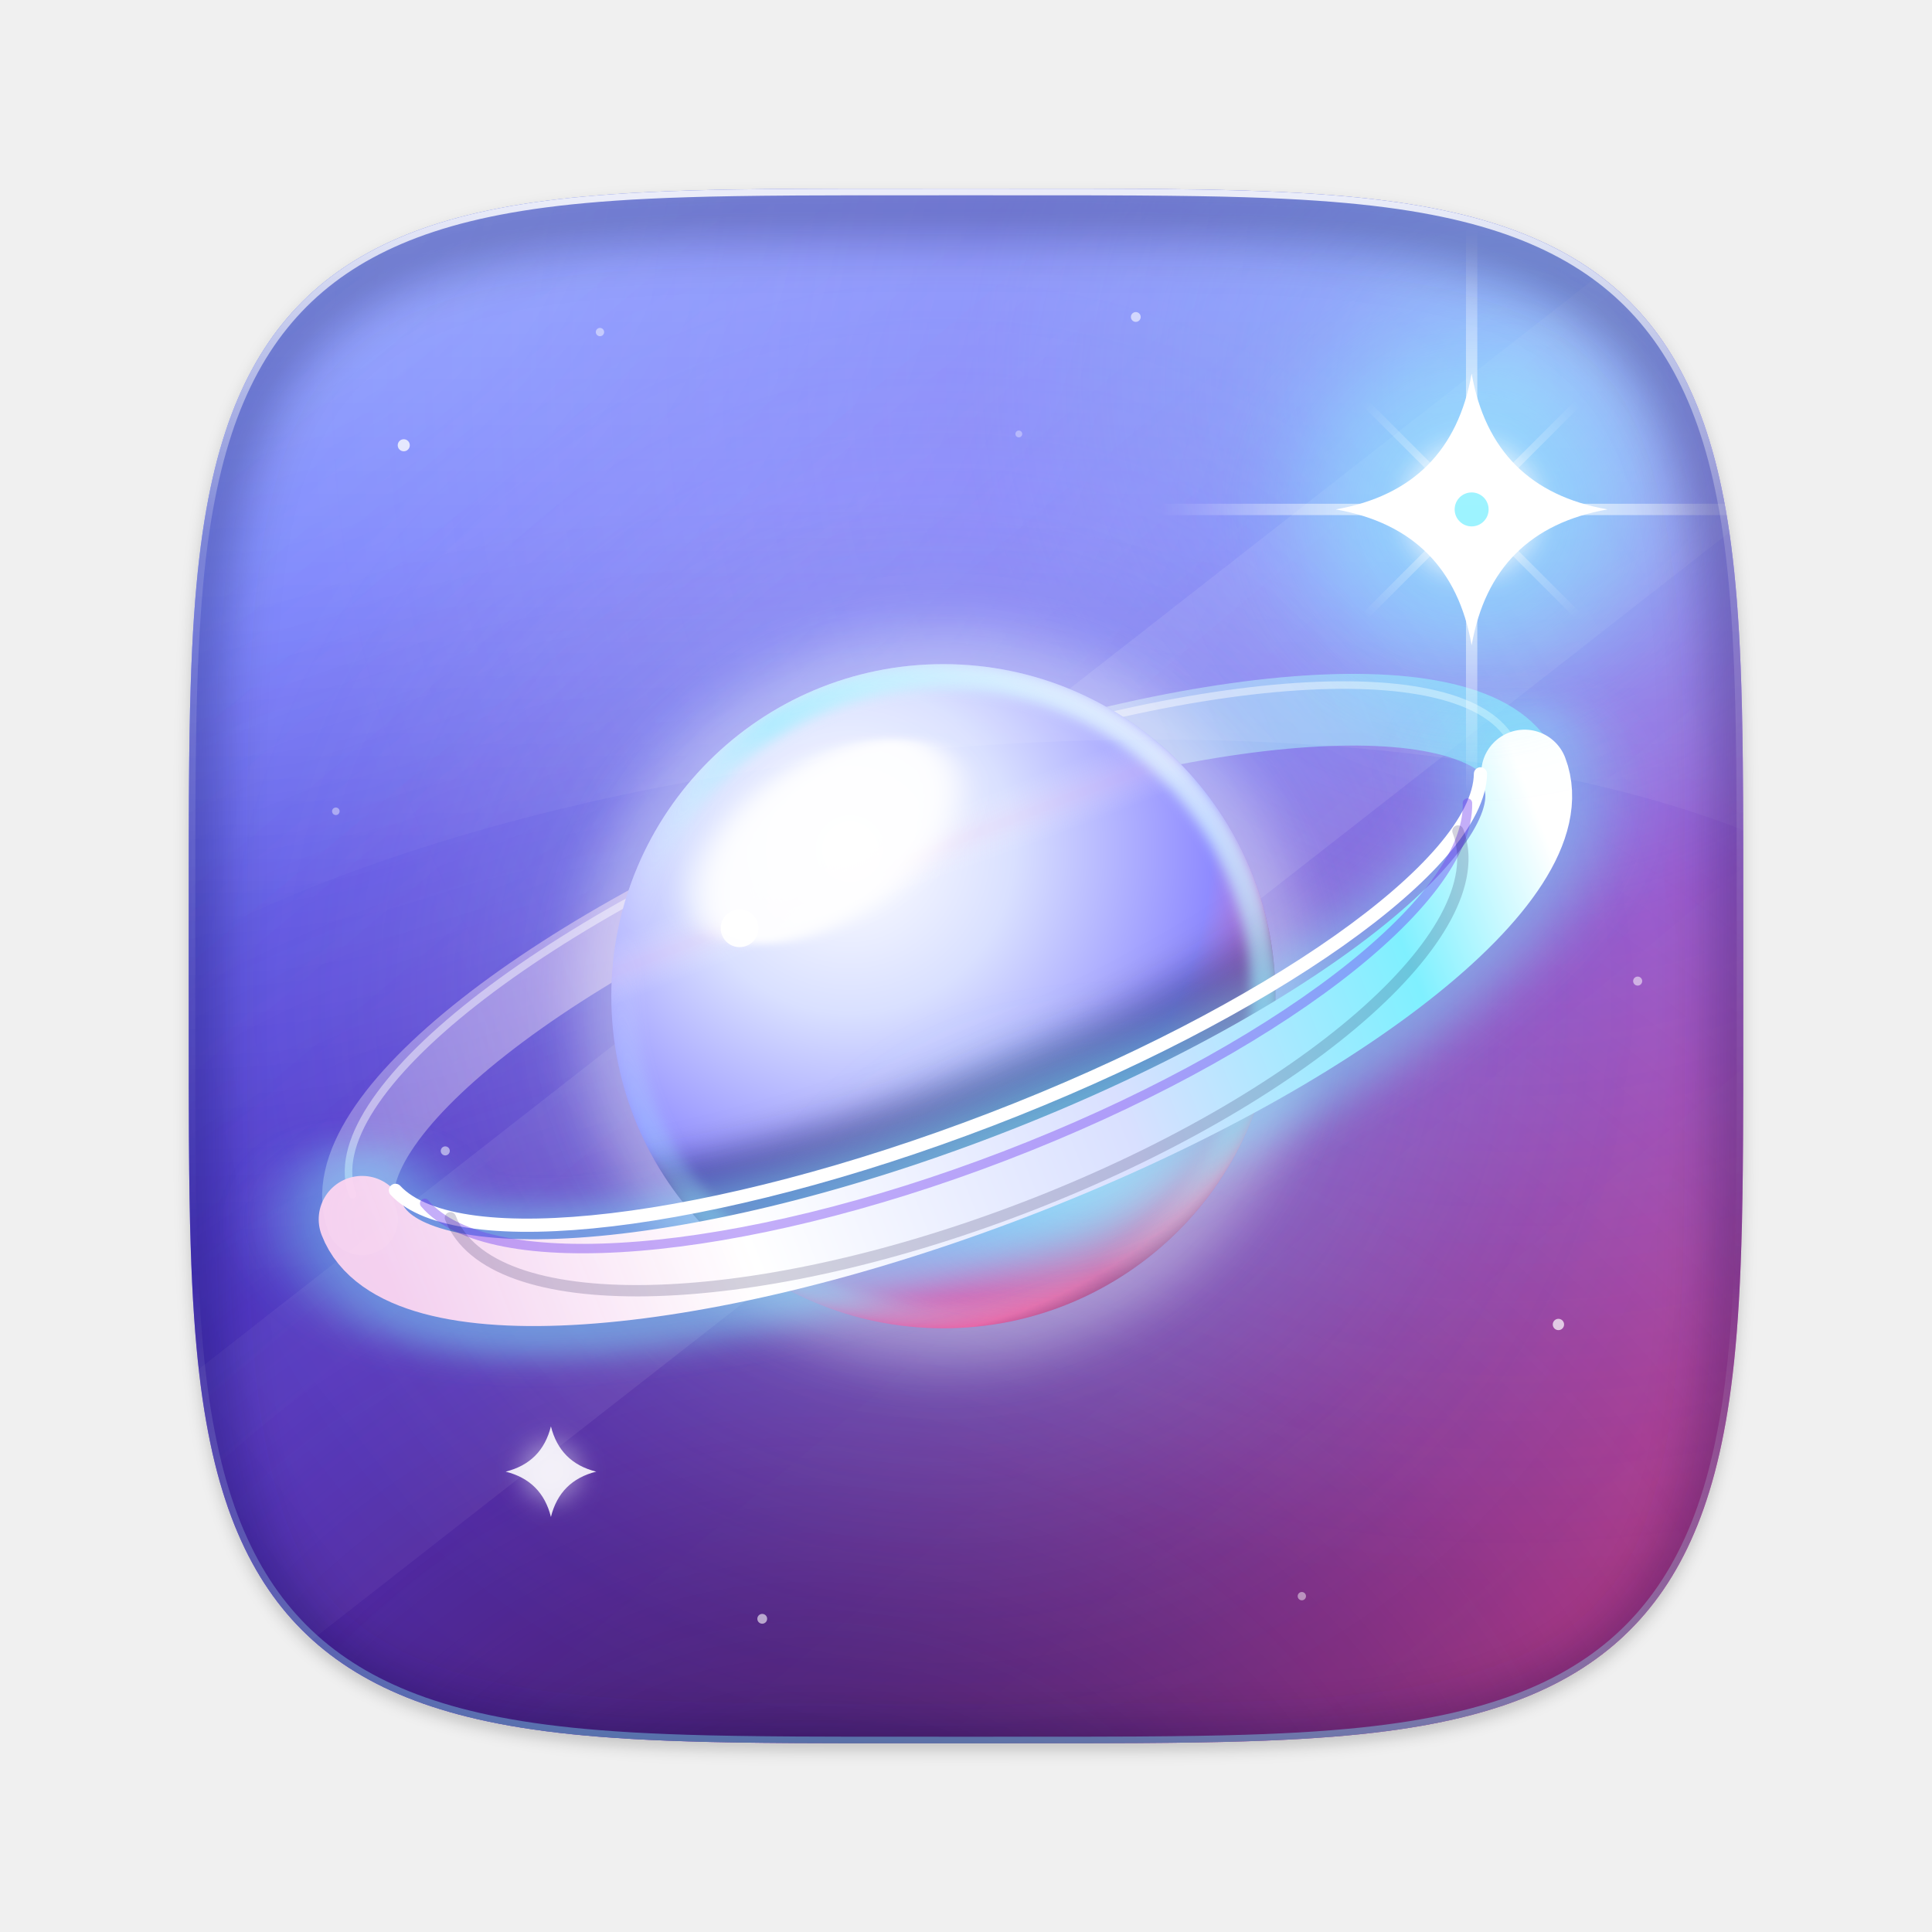
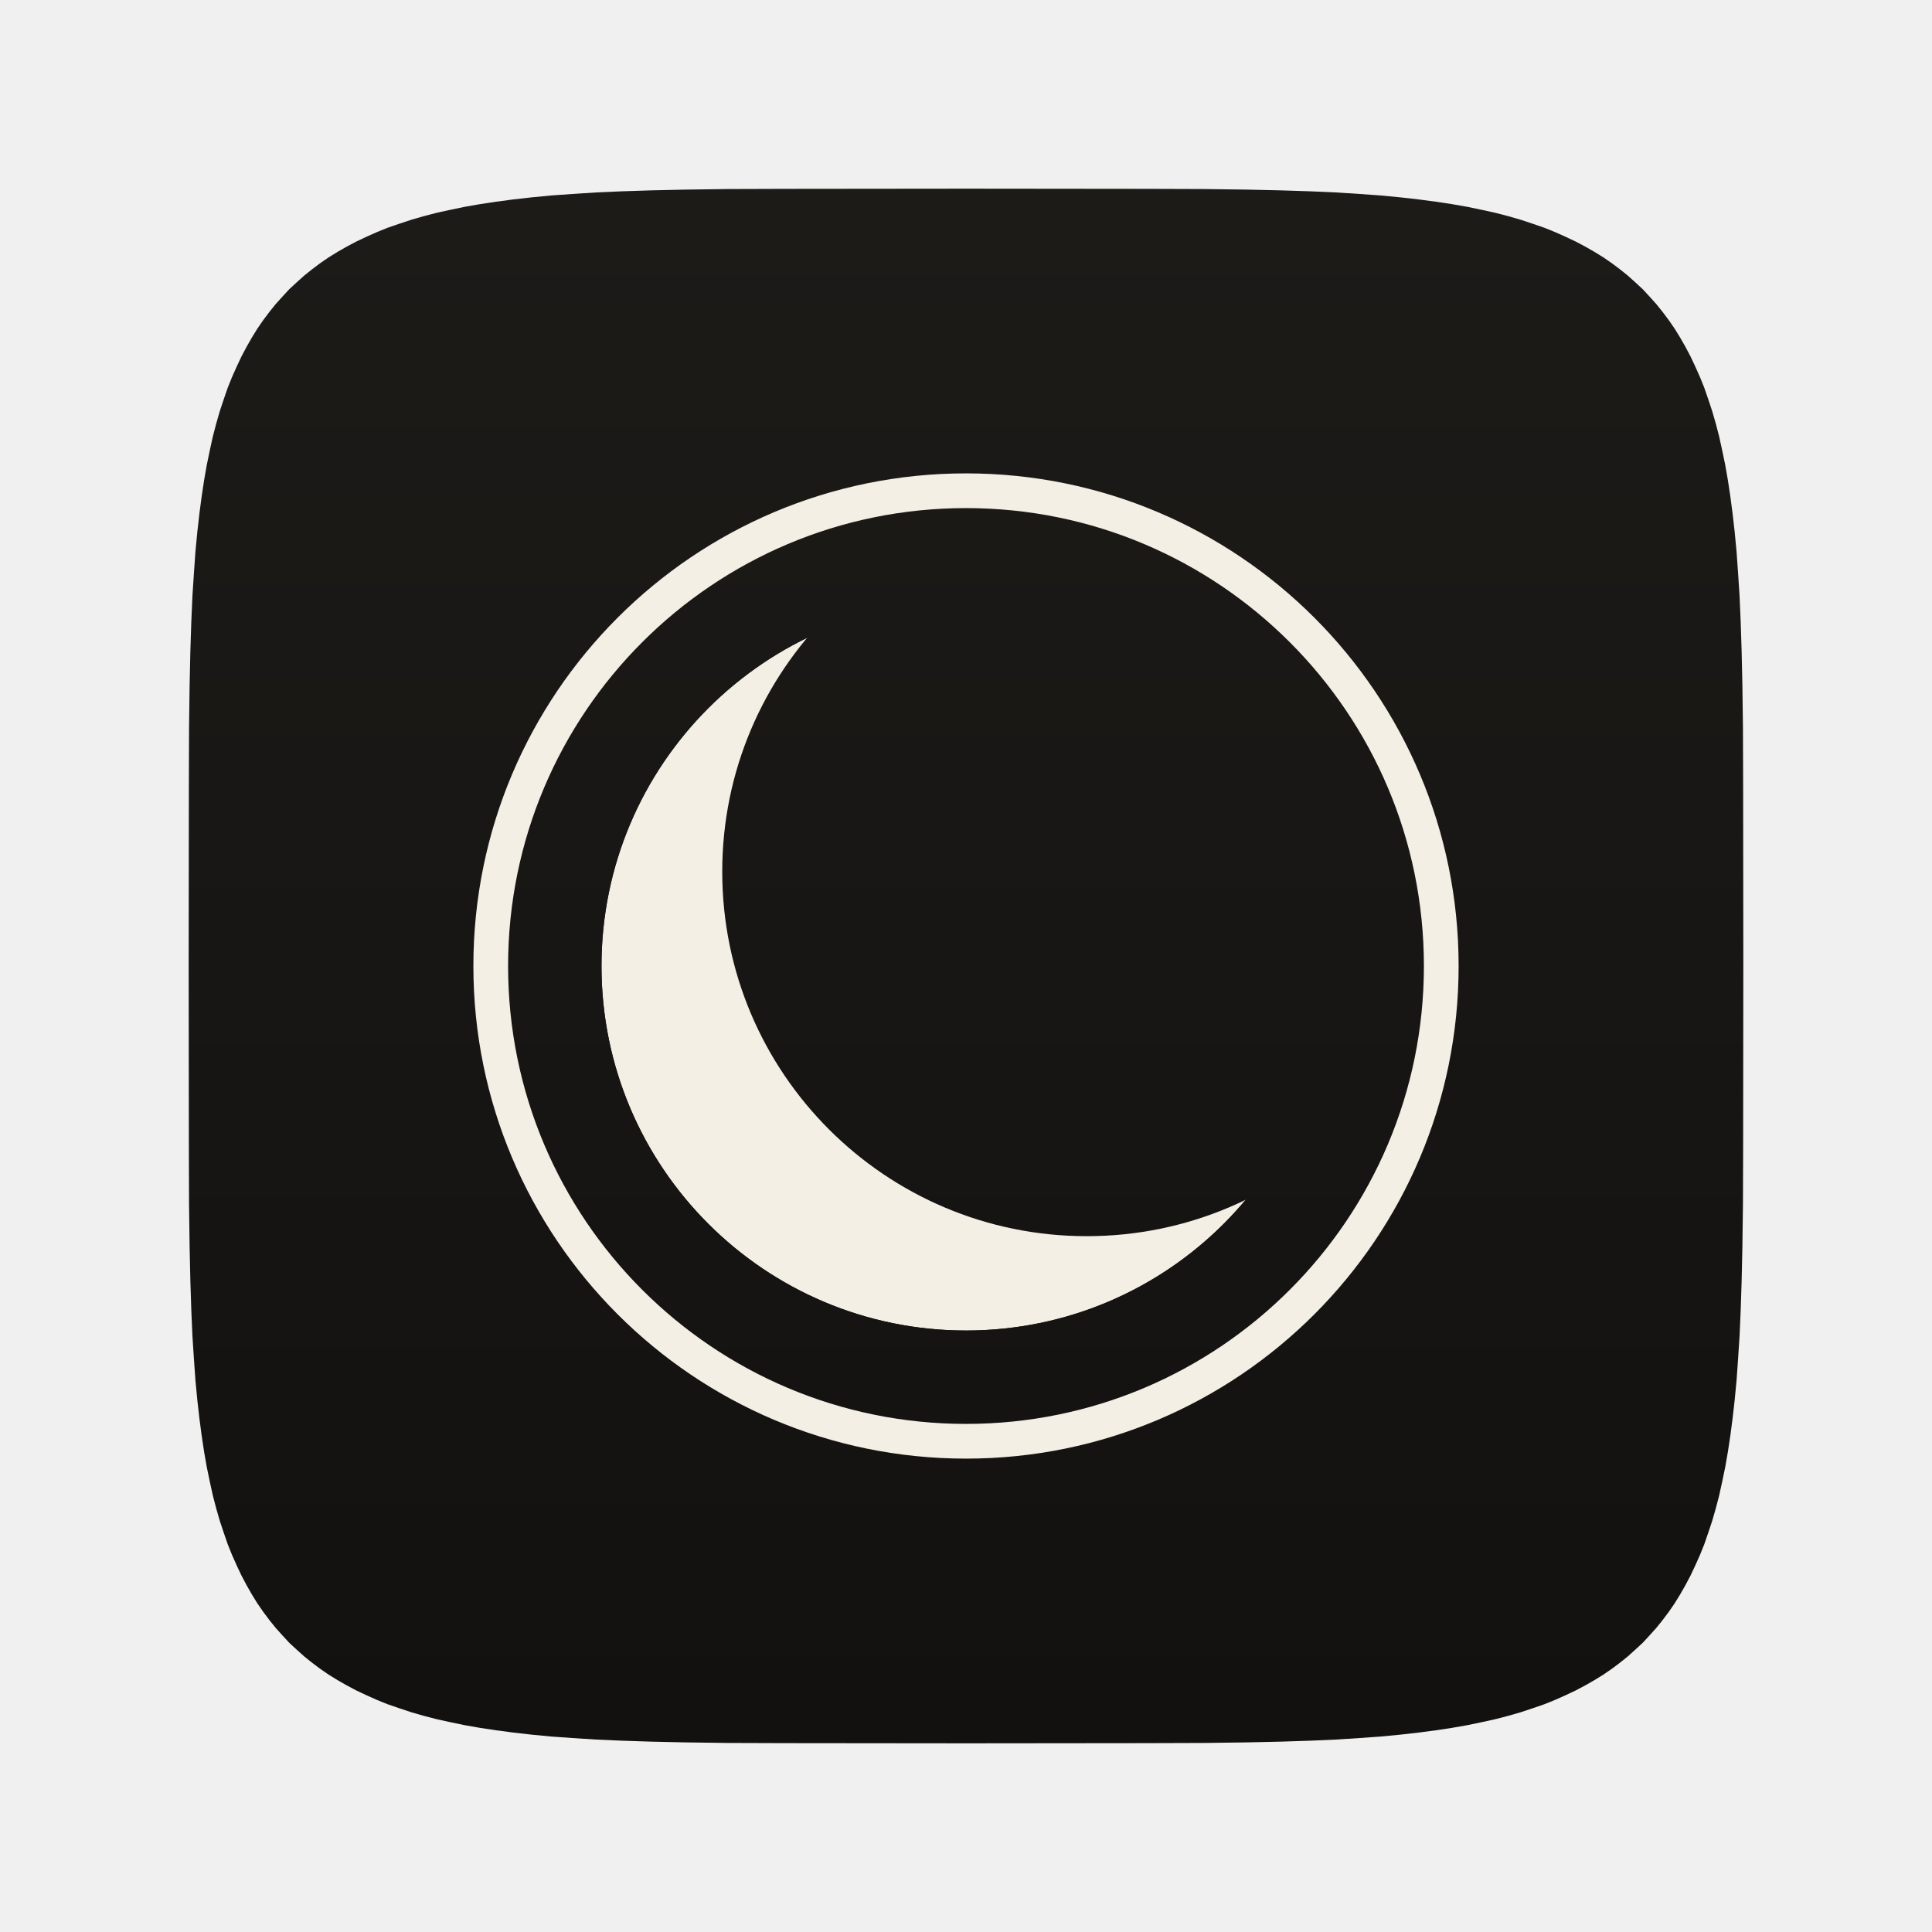
<svg xmlns="http://www.w3.org/2000/svg" width="1024" height="1024" viewBox="0 0 1024 1024">
  <defs>
-     <linearGradient id="bg" x1="0.08" y1="0" x2="0.92" y2="1">
-       <stop offset="0" stop-color="#3f63ff" />
-       <stop offset="0.5" stop-color="#7440f0" />
-       <stop offset="1" stop-color="#f04d98" />
+     <linearGradient id="bg" x1="0" y1="0" x2="0" y2="1">
+       <stop offset="0" stop-color="#1d1b18" />
+       <stop offset="1" stop-color="#121110" />
    </linearGradient>
-     <radialGradient id="nebula" cx="0.42" cy="1.08" r="0.82">
-       <stop offset="0" stop-color="#0f0a46" stop-opacity="0.82" />
-       <stop offset="0.55" stop-color="#0f0a46" stop-opacity="0.32" />
-       <stop offset="1" stop-color="#0f0a46" stop-opacity="0" />
-     </radialGradient>
-     <radialGradient id="sparkWash" cx="0.78" cy="0.2" r="0.62">
-       <stop offset="0" stop-color="#7ff0ff" stop-opacity="0.55" />
-       <stop offset="0.45" stop-color="#7ff0ff" stop-opacity="0.14" />
-       <stop offset="1" stop-color="#7ff0ff" stop-opacity="0" />
-     </radialGradient>
-     <radialGradient id="cornerBloom" cx="0.1" cy="0.06" r="0.6">
-       <stop offset="0" stop-color="#ffffff" stop-opacity="0.34" />
-       <stop offset="1" stop-color="#ffffff" stop-opacity="0" />
-     </radialGradient>
-     <radialGradient id="backlight" cx="0.5" cy="0.5" r="0.5">
-       <stop offset="0" stop-color="#ffffff" stop-opacity="0.95" />
-       <stop offset="0.28" stop-color="#7ff0ff" stop-opacity="0.6" />
-       <stop offset="0.62" stop-color="#d9e0ff" stop-opacity="0.22" />
-       <stop offset="1" stop-color="#d9e0ff" stop-opacity="0" />
-     </radialGradient>
-     <radialGradient id="body" cx="0.36" cy="0.28" r="0.82">
-       <stop offset="0" stop-color="#ffffff" />
-       <stop offset="0.3" stop-color="#d9e0ff" />
-       <stop offset="0.66" stop-color="#8f8bff" />
-       <stop offset="0.9" stop-color="#f04d98" />
-       <stop offset="1" stop-color="#0f0a46" />
-     </radialGradient>
-     <radialGradient id="caustic" cx="0.5" cy="0.5" r="0.5">
-       <stop offset="0" stop-color="#ffffff" stop-opacity="0.95" />
-       <stop offset="0.4" stop-color="#7ff0ff" stop-opacity="0.75" />
-       <stop offset="1" stop-color="#7ff0ff" stop-opacity="0" />
-     </radialGradient>
-     <linearGradient id="fresnel" x1="0.85" y1="0.05" x2="0.2" y2="0.95">
-       <stop offset="0" stop-color="#ffffff" stop-opacity="1" />
-       <stop offset="0.35" stop-color="#7ff0ff" stop-opacity="0.65" />
-       <stop offset="0.7" stop-color="#ffffff" stop-opacity="0" />
-       <stop offset="1" stop-color="#7ff0ff" stop-opacity="0.45" />
-     </linearGradient>
-     <linearGradient id="band" x1="0" y1="0" x2="0" y2="1">
-       <stop offset="0" stop-color="#ffffff" stop-opacity="0" />
-       <stop offset="0.45" stop-color="#ffd6f1" stop-opacity="0.32" />
-       <stop offset="0.58" stop-color="#ffd6f1" stop-opacity="0.32" />
-       <stop offset="1" stop-color="#ffffff" stop-opacity="0" />
-     </linearGradient>
-     <linearGradient id="ringBack" x1="0" y1="0" x2="1" y2="0">
-       <stop offset="0" stop-color="#ffffff" stop-opacity="0.3" />
-       <stop offset="0.5" stop-color="#ffd6f1" stop-opacity="0.55" />
-       <stop offset="1" stop-color="#7ff0ff" stop-opacity="0.6" />
-     </linearGradient>
-     <linearGradient id="ringFront" x1="0" y1="0" x2="1" y2="0">
-       <stop offset="0" stop-color="#ffd6f1" stop-opacity="0.92" />
-       <stop offset="0.28" stop-color="#ffffff" />
-       <stop offset="0.6" stop-color="#d9e0ff" />
-       <stop offset="0.86" stop-color="#7ff0ff" />
-       <stop offset="1" stop-color="#ffffff" />
-     </linearGradient>
-     <linearGradient id="bezel" x1="0" y1="0" x2="0" y2="1">
-       <stop offset="0" stop-color="#ffffff" stop-opacity="0.85" />
-       <stop offset="0.22" stop-color="#ffffff" stop-opacity="0.16" />
-       <stop offset="0.7" stop-color="#ffffff" stop-opacity="0" />
-       <stop offset="1" stop-color="#7ff0ff" stop-opacity="0.4" />
-     </linearGradient>
-     <linearGradient id="glassSheen" x1="0" y1="0" x2="0" y2="1">
-       <stop offset="0" stop-color="#ffffff" stop-opacity="0.26" />
-       <stop offset="1" stop-color="#ffffff" stop-opacity="0" />
-     </linearGradient>
-     <linearGradient id="ray" x1="0" y1="0" x2="1" y2="0">
-       <stop offset="0" stop-color="#ffffff" stop-opacity="0" />
-       <stop offset="0.5" stop-color="#ffffff" stop-opacity="0.95" />
-       <stop offset="1" stop-color="#ffffff" stop-opacity="0" />
-     </linearGradient>
-     <linearGradient id="sweep" x1="0" y1="0" x2="1" y2="0">
-       <stop offset="0" stop-color="#ffffff" stop-opacity="0" />
-       <stop offset="0.5" stop-color="#ffffff" stop-opacity="0.12" />
-       <stop offset="1" stop-color="#ffffff" stop-opacity="0" />
-     </linearGradient>
-     <clipPath id="planet">
-       <circle cx="500" cy="528" r="176" />
-     </clipPath>
-     <clipPath id="tile">
-       <path d="M 924.00 512.00 L 923.97 577.42 L 923.89 601.65 L 923.74 619.78 L 923.54 634.82 L 923.29 647.90 L 922.97 659.60 L 922.60 670.27 L 922.17 680.11 L 921.69 689.29 L 921.14 697.91 L 920.54 706.04 L 919.88 713.76 L 919.17 721.12 L 918.39 728.15 L 917.56 734.88 L 916.67 741.35 L 915.72 747.58 L 914.71 753.59 L 913.64 759.38 L 912.51 764.99 L 911.33 770.42 L 910.08 775.67 L 908.78 780.77 L 907.41 785.72 L 905.98 790.53 L 904.49 795.20 L 902.95 799.75 L 901.33 804.17 L 899.66 808.47 L 897.92 812.65 L 896.12 816.73 L 894.26 820.70 L 892.33 824.57 L 890.34 828.34 L 888.29 832.01 L 886.16 835.59 L 883.97 839.08 L 881.71 842.48 L 879.39 845.79 L 876.99 849.02 L 874.53 852.16 L 871.99 855.23 L 869.39 858.21 L 866.70 861.12 L 863.95 863.95 L 861.12 866.70 L 858.21 869.39 L 855.23 871.99 L 852.16 874.53 L 849.02 876.99 L 845.79 879.39 L 842.48 881.71 L 839.08 883.97 L 835.59 886.16 L 832.01 888.29 L 828.34 890.34 L 824.57 892.33 L 820.70 894.26 L 816.73 896.12 L 812.65 897.92 L 808.47 899.66 L 804.17 901.33 L 799.75 902.95 L 795.20 904.49 L 790.53 905.98 L 785.72 907.41 L 780.77 908.78 L 775.67 910.08 L 770.42 911.33 L 764.99 912.51 L 759.38 913.64 L 753.59 914.71 L 747.58 915.72 L 741.35 916.67 L 734.88 917.56 L 728.15 918.39 L 721.12 919.17 L 713.76 919.88 L 706.04 920.54 L 697.91 921.14 L 689.29 921.69 L 680.11 922.17 L 670.27 922.60 L 659.60 922.97 L 647.90 923.29 L 634.82 923.54 L 619.78 923.74 L 601.65 923.89 L 577.42 923.97 L 512.00 924.00 L 446.58 923.97 L 422.35 923.89 L 404.22 923.74 L 389.18 923.54 L 376.10 923.29 L 364.40 922.97 L 353.73 922.60 L 343.89 922.17 L 334.71 921.69 L 326.09 921.14 L 317.96 920.54 L 310.24 919.88 L 302.88 919.17 L 295.85 918.39 L 289.12 917.56 L 282.65 916.67 L 276.42 915.72 L 270.41 914.71 L 264.62 913.64 L 259.01 912.51 L 253.58 911.33 L 248.33 910.08 L 243.23 908.78 L 238.28 907.41 L 233.47 905.98 L 228.80 904.49 L 224.25 902.95 L 219.83 901.33 L 215.53 899.66 L 211.35 897.92 L 207.27 896.12 L 203.30 894.26 L 199.43 892.33 L 195.66 890.34 L 191.99 888.29 L 188.41 886.16 L 184.92 883.97 L 181.52 881.71 L 178.21 879.39 L 174.98 876.99 L 171.84 874.53 L 168.77 871.99 L 165.79 869.39 L 162.88 866.70 L 160.05 863.95 L 157.30 861.12 L 154.61 858.21 L 152.01 855.23 L 149.47 852.16 L 147.01 849.02 L 144.61 845.79 L 142.29 842.48 L 140.03 839.08 L 137.84 835.59 L 135.71 832.01 L 133.66 828.34 L 131.67 824.57 L 129.74 820.70 L 127.88 816.73 L 126.08 812.65 L 124.34 808.47 L 122.67 804.17 L 121.05 799.75 L 119.51 795.20 L 118.02 790.53 L 116.59 785.72 L 115.22 780.77 L 113.92 775.67 L 112.67 770.42 L 111.49 764.99 L 110.36 759.38 L 109.29 753.59 L 108.28 747.58 L 107.33 741.35 L 106.44 734.88 L 105.61 728.15 L 104.83 721.12 L 104.12 713.76 L 103.46 706.04 L 102.86 697.91 L 102.31 689.29 L 101.83 680.11 L 101.40 670.27 L 101.03 659.60 L 100.71 647.90 L 100.46 634.82 L 100.26 619.78 L 100.11 601.65 L 100.03 577.42 L 100.00 512.00 L 100.03 446.58 L 100.11 422.35 L 100.26 404.22 L 100.46 389.18 L 100.71 376.10 L 101.03 364.40 L 101.40 353.73 L 101.83 343.89 L 102.31 334.71 L 102.86 326.09 L 103.46 317.96 L 104.12 310.24 L 104.83 302.88 L 105.61 295.85 L 106.44 289.12 L 107.33 282.65 L 108.28 276.42 L 109.29 270.41 L 110.36 264.62 L 111.49 259.01 L 112.67 253.58 L 113.92 248.33 L 115.22 243.23 L 116.59 238.28 L 118.02 233.47 L 119.51 228.80 L 121.05 224.25 L 122.67 219.83 L 124.34 215.53 L 126.08 211.35 L 127.88 207.27 L 129.74 203.30 L 131.67 199.43 L 133.66 195.66 L 135.71 191.99 L 137.84 188.41 L 140.03 184.92 L 142.29 181.52 L 144.61 178.21 L 147.01 174.98 L 149.47 171.84 L 152.01 168.77 L 154.61 165.79 L 157.30 162.88 L 160.05 160.05 L 162.88 157.30 L 165.79 154.61 L 168.77 152.01 L 171.84 149.47 L 174.98 147.01 L 178.21 144.61 L 181.52 142.29 L 184.92 140.03 L 188.41 137.84 L 191.99 135.71 L 195.66 133.66 L 199.43 131.67 L 203.30 129.74 L 207.27 127.88 L 211.35 126.08 L 215.53 124.34 L 219.83 122.67 L 224.25 121.05 L 228.80 119.51 L 233.47 118.02 L 238.28 116.59 L 243.23 115.22 L 248.33 113.92 L 253.58 112.67 L 259.01 111.49 L 264.62 110.36 L 270.41 109.29 L 276.42 108.28 L 282.65 107.33 L 289.12 106.44 L 295.85 105.61 L 302.88 104.83 L 310.24 104.12 L 317.96 103.46 L 326.09 102.86 L 334.71 102.31 L 343.89 101.83 L 353.73 101.40 L 364.40 101.03 L 376.10 100.71 L 389.18 100.46 L 404.22 100.26 L 422.35 100.11 L 446.58 100.03 L 512.00 100.00 L 577.42 100.03 L 601.65 100.11 L 619.78 100.26 L 634.82 100.46 L 647.90 100.71 L 659.60 101.03 L 670.27 101.40 L 680.11 101.83 L 689.29 102.31 L 697.91 102.86 L 706.04 103.46 L 713.76 104.12 L 721.12 104.83 L 728.15 105.61 L 734.88 106.44 L 741.35 107.33 L 747.58 108.28 L 753.59 109.29 L 759.38 110.36 L 764.99 111.49 L 770.42 112.67 L 775.67 113.92 L 780.77 115.22 L 785.72 116.59 L 790.53 118.02 L 795.20 119.51 L 799.75 121.05 L 804.17 122.67 L 808.47 124.34 L 812.65 126.08 L 816.73 127.88 L 820.70 129.74 L 824.57 131.67 L 828.34 133.66 L 832.01 135.71 L 835.59 137.84 L 839.08 140.03 L 842.48 142.29 L 845.79 144.61 L 849.02 147.01 L 852.16 149.47 L 855.23 152.01 L 858.21 154.61 L 861.12 157.30 L 863.95 160.05 L 866.70 162.88 L 869.39 165.79 L 871.99 168.77 L 874.53 171.84 L 876.99 174.98 L 879.39 178.21 L 881.71 181.52 L 883.97 184.92 L 886.16 188.41 L 888.29 191.99 L 890.34 195.66 L 892.33 199.43 L 894.26 203.30 L 896.12 207.27 L 897.92 211.35 L 899.66 215.53 L 901.33 219.83 L 902.95 224.25 L 904.49 228.80 L 905.98 233.47 L 907.41 238.28 L 908.78 243.23 L 910.08 248.33 L 911.33 253.58 L 912.51 259.01 L 913.64 264.62 L 914.71 270.41 L 915.72 276.42 L 916.67 282.65 L 917.56 289.12 L 918.39 295.85 L 919.17 302.88 L 919.88 310.24 L 920.54 317.96 L 921.14 326.09 L 921.69 334.71 L 922.17 343.89 L 922.60 353.73 L 922.97 364.40 L 923.29 376.10 L 923.54 389.18 L 923.74 404.22 L 923.89 422.35 L 923.97 446.58 Z" />
-     </clipPath>
-     <filter id="shadow" x="-20%" y="-20%" width="140%" height="150%">
-       <feDropShadow dx="0" dy="16" stdDeviation="18" flood-color="#0f0a46" flood-opacity="0.42" />
-       <feDropShadow dx="0" dy="4" stdDeviation="4" flood-color="#000000" flood-opacity="0.18" />
-     </filter>
-     <filter id="blur60" x="-50%" y="-50%" width="200%" height="200%">
-       <feGaussianBlur stdDeviation="60" />
-     </filter>
-     <filter id="blur28" x="-50%" y="-50%" width="200%" height="200%">
-       <feGaussianBlur stdDeviation="28" />
-     </filter>
-     <filter id="blur14" x="-50%" y="-50%" width="200%" height="200%">
-       <feGaussianBlur stdDeviation="14" />
-     </filter>
-     <filter id="blur6" x="-50%" y="-50%" width="200%" height="200%">
-       <feGaussianBlur stdDeviation="6" />
-     </filter>
-     <filter id="blur3" x="-50%" y="-50%" width="200%" height="200%">
-       <feGaussianBlur stdDeviation="3" />
-     </filter>
+     <mask id="cres">
+       <circle cx="512" cy="512" r="193.2" fill="#fff" />
+       <circle cx="576.0" cy="462.0" r="193.2" fill="#000" />
+     </mask>
  </defs>
-   <path d="M 924.00 512.00 L 923.97 577.42 L 923.89 601.65 L 923.74 619.78 L 923.54 634.82 L 923.29 647.90 L 922.97 659.60 L 922.60 670.27 L 922.17 680.11 L 921.69 689.29 L 921.14 697.91 L 920.54 706.04 L 919.88 713.76 L 919.17 721.12 L 918.39 728.15 L 917.56 734.88 L 916.67 741.35 L 915.72 747.58 L 914.71 753.59 L 913.64 759.38 L 912.51 764.99 L 911.33 770.42 L 910.08 775.67 L 908.78 780.77 L 907.41 785.72 L 905.98 790.53 L 904.49 795.20 L 902.95 799.75 L 901.33 804.17 L 899.66 808.47 L 897.92 812.65 L 896.12 816.73 L 894.26 820.70 L 892.33 824.57 L 890.34 828.34 L 888.29 832.01 L 886.16 835.59 L 883.97 839.08 L 881.71 842.48 L 879.39 845.79 L 876.99 849.02 L 874.53 852.16 L 871.99 855.23 L 869.39 858.21 L 866.70 861.12 L 863.95 863.95 L 861.12 866.70 L 858.21 869.39 L 855.23 871.99 L 852.16 874.53 L 849.02 876.99 L 845.79 879.39 L 842.48 881.71 L 839.08 883.97 L 835.59 886.16 L 832.01 888.29 L 828.34 890.34 L 824.57 892.33 L 820.70 894.26 L 816.73 896.12 L 812.65 897.92 L 808.47 899.66 L 804.17 901.33 L 799.75 902.95 L 795.20 904.49 L 790.53 905.98 L 785.72 907.41 L 780.77 908.78 L 775.67 910.08 L 770.42 911.33 L 764.99 912.51 L 759.38 913.64 L 753.59 914.71 L 747.58 915.72 L 741.35 916.67 L 734.88 917.56 L 728.15 918.39 L 721.12 919.17 L 713.76 919.88 L 706.04 920.54 L 697.91 921.14 L 689.29 921.69 L 680.11 922.17 L 670.27 922.60 L 659.60 922.97 L 647.90 923.29 L 634.82 923.54 L 619.78 923.74 L 601.65 923.89 L 577.42 923.97 L 512.00 924.00 L 446.58 923.97 L 422.35 923.89 L 404.22 923.74 L 389.18 923.54 L 376.10 923.29 L 364.40 922.97 L 353.73 922.60 L 343.89 922.17 L 334.71 921.69 L 326.09 921.14 L 317.96 920.54 L 310.24 919.88 L 302.88 919.17 L 295.85 918.39 L 289.12 917.56 L 282.65 916.67 L 276.42 915.72 L 270.41 914.71 L 264.62 913.64 L 259.01 912.51 L 253.58 911.33 L 248.33 910.08 L 243.23 908.78 L 238.28 907.41 L 233.47 905.98 L 228.80 904.49 L 224.25 902.95 L 219.83 901.33 L 215.53 899.66 L 211.35 897.92 L 207.27 896.12 L 203.30 894.26 L 199.43 892.33 L 195.66 890.34 L 191.99 888.29 L 188.41 886.16 L 184.92 883.97 L 181.52 881.71 L 178.21 879.39 L 174.98 876.99 L 171.84 874.53 L 168.77 871.99 L 165.79 869.39 L 162.88 866.70 L 160.05 863.95 L 157.30 861.12 L 154.61 858.21 L 152.01 855.23 L 149.47 852.16 L 147.01 849.02 L 144.61 845.79 L 142.29 842.48 L 140.03 839.08 L 137.84 835.59 L 135.71 832.01 L 133.66 828.34 L 131.67 824.57 L 129.74 820.70 L 127.88 816.73 L 126.08 812.65 L 124.34 808.47 L 122.67 804.17 L 121.05 799.75 L 119.51 795.20 L 118.02 790.53 L 116.59 785.72 L 115.22 780.77 L 113.92 775.67 L 112.67 770.42 L 111.49 764.99 L 110.36 759.38 L 109.29 753.59 L 108.28 747.58 L 107.33 741.35 L 106.44 734.88 L 105.61 728.15 L 104.83 721.12 L 104.12 713.76 L 103.46 706.04 L 102.86 697.91 L 102.31 689.29 L 101.83 680.11 L 101.40 670.27 L 101.03 659.60 L 100.71 647.90 L 100.46 634.82 L 100.26 619.78 L 100.11 601.65 L 100.03 577.42 L 100.00 512.00 L 100.03 446.58 L 100.11 422.35 L 100.26 404.22 L 100.46 389.18 L 100.71 376.10 L 101.03 364.40 L 101.40 353.73 L 101.83 343.89 L 102.31 334.71 L 102.86 326.09 L 103.46 317.96 L 104.12 310.24 L 104.83 302.88 L 105.61 295.85 L 106.44 289.12 L 107.33 282.65 L 108.28 276.42 L 109.29 270.41 L 110.36 264.62 L 111.49 259.01 L 112.67 253.58 L 113.92 248.33 L 115.22 243.23 L 116.59 238.28 L 118.02 233.47 L 119.51 228.80 L 121.05 224.25 L 122.67 219.83 L 124.34 215.53 L 126.08 211.35 L 127.88 207.27 L 129.74 203.30 L 131.67 199.43 L 133.66 195.66 L 135.71 191.99 L 137.84 188.41 L 140.03 184.92 L 142.29 181.52 L 144.61 178.21 L 147.01 174.98 L 149.47 171.84 L 152.01 168.77 L 154.61 165.79 L 157.30 162.88 L 160.05 160.05 L 162.88 157.30 L 165.79 154.61 L 168.77 152.01 L 171.84 149.47 L 174.98 147.01 L 178.21 144.61 L 181.52 142.29 L 184.92 140.03 L 188.41 137.84 L 191.99 135.71 L 195.66 133.66 L 199.43 131.67 L 203.30 129.74 L 207.27 127.88 L 211.35 126.08 L 215.53 124.34 L 219.83 122.67 L 224.25 121.05 L 228.80 119.51 L 233.47 118.02 L 238.28 116.59 L 243.23 115.22 L 248.33 113.92 L 253.58 112.67 L 259.01 111.49 L 264.62 110.36 L 270.41 109.29 L 276.42 108.28 L 282.65 107.33 L 289.12 106.44 L 295.85 105.61 L 302.88 104.83 L 310.24 104.12 L 317.96 103.46 L 326.09 102.86 L 334.71 102.31 L 343.89 101.83 L 353.73 101.40 L 364.40 101.03 L 376.10 100.71 L 389.18 100.46 L 404.22 100.26 L 422.35 100.11 L 446.58 100.03 L 512.00 100.00 L 577.42 100.03 L 601.65 100.11 L 619.78 100.26 L 634.82 100.46 L 647.90 100.71 L 659.60 101.03 L 670.27 101.40 L 680.11 101.83 L 689.29 102.31 L 697.91 102.86 L 706.04 103.46 L 713.76 104.12 L 721.12 104.83 L 728.15 105.61 L 734.88 106.44 L 741.35 107.33 L 747.58 108.28 L 753.59 109.29 L 759.38 110.36 L 764.99 111.49 L 770.42 112.67 L 775.67 113.92 L 780.77 115.22 L 785.72 116.59 L 790.53 118.02 L 795.20 119.51 L 799.75 121.05 L 804.17 122.67 L 808.47 124.34 L 812.65 126.08 L 816.73 127.88 L 820.70 129.74 L 824.57 131.67 L 828.34 133.66 L 832.01 135.71 L 835.59 137.84 L 839.08 140.03 L 842.48 142.29 L 845.79 144.61 L 849.02 147.01 L 852.16 149.47 L 855.23 152.01 L 858.21 154.61 L 861.12 157.30 L 863.95 160.05 L 866.70 162.88 L 869.39 165.79 L 871.99 168.77 L 874.53 171.84 L 876.99 174.98 L 879.39 178.21 L 881.71 181.52 L 883.97 184.92 L 886.16 188.41 L 888.29 191.99 L 890.34 195.66 L 892.33 199.43 L 894.26 203.30 L 896.12 207.27 L 897.92 211.35 L 899.66 215.53 L 901.33 219.83 L 902.95 224.25 L 904.49 228.80 L 905.98 233.47 L 907.41 238.28 L 908.78 243.23 L 910.08 248.33 L 911.33 253.58 L 912.51 259.01 L 913.64 264.62 L 914.71 270.41 L 915.72 276.42 L 916.67 282.65 L 917.56 289.12 L 918.39 295.85 L 919.17 302.88 L 919.88 310.24 L 920.54 317.96 L 921.14 326.09 L 921.69 334.71 L 922.17 343.89 L 922.60 353.73 L 922.97 364.40 L 923.29 376.10 L 923.54 389.18 L 923.74 404.22 L 923.89 422.35 L 923.97 446.58 Z" fill="url(#bg)" filter="url(#shadow)" />
-   <g clip-path="url(#tile)">
-     <rect width="1024" height="1024" fill="url(#nebula)" />
-     <rect width="1024" height="1024" fill="url(#sparkWash)" />
-     <rect width="1024" height="1024" fill="url(#cornerBloom)" />
-     <circle cx="214" cy="236" r="3.2" fill="#ffffff" opacity="0.77" />
-     <circle cx="318" cy="176" r="2.2" fill="#ffffff" opacity="0.47" />
-     <circle cx="602" cy="168" r="2.6" fill="#ffffff" opacity="0.59" />
-     <circle cx="868" cy="520" r="2.4" fill="#ffffff" opacity="0.53" />
-     <circle cx="826" cy="702" r="3" fill="#ffffff" opacity="0.71" />
-     <circle cx="690" cy="846" r="2.2" fill="#ffffff" opacity="0.47" />
-     <circle cx="236" cy="610" r="2.4" fill="#ffffff" opacity="0.53" />
-     <circle cx="178" cy="430" r="2" fill="#ffffff" opacity="0.41" />
-     <circle cx="404" cy="858" r="2.6" fill="#ffffff" opacity="0.59" />
-     <circle cx="930" cy="380" r="1.8" fill="#ffffff" opacity="0.35" />
-     <circle cx="540" cy="230" r="1.8" fill="#ffffff" opacity="0.35" />
-     <rect x="-200" y="430" width="1500" height="150" fill="url(#sweep)" transform="rotate(-38 512 512)" />
-     <circle cx="500" cy="528" r="350" fill="url(#backlight)" opacity="0.7" filter="url(#blur60)" />
-     <g transform="rotate(-21 500 528)">
-       <path d="M 170 528 A 330 102 0 0 1 830 528" fill="none" stroke="url(#ringBack)" stroke-width="38" stroke-linecap="round" />
-       <path d="M 170 528 A 330 102 0 0 1 830 528" fill="none" stroke="#ffffff" stroke-opacity="0.45" stroke-width="4" stroke-linecap="round" transform="translate(0 -14)" />
-     </g>
-     <circle cx="500" cy="528" r="194" fill="#ffffff" opacity="0.35" filter="url(#blur14)" />
-     <circle cx="500" cy="528" r="176" fill="url(#body)" />
-     <g clip-path="url(#planet)">
-       <g transform="rotate(-21 500 528)" opacity="0.55">
-         <rect x="324" y="436" width="352" height="34" fill="url(#band)" />
-         <rect x="324" y="598" width="352" height="24" fill="url(#band)" />
-       </g>
-       <ellipse cx="578" cy="620" rx="109.12" ry="77.44" transform="rotate(-30 578 620)" fill="url(#caustic)" opacity="0.85" filter="url(#blur28)" />
-       <g transform="rotate(-21 500 528)">
-         <path d="M 170 528 A 330 102 0 0 0 830 528" fill="none" stroke="#0f0a46" stroke-opacity="0.42" stroke-width="56" transform="translate(0 -30)" filter="url(#blur14)" />
-       </g>
-       <circle cx="500" cy="528" r="170" fill="none" stroke="url(#fresnel)" stroke-width="14" opacity="0.8" filter="url(#blur3)" />
-     </g>
-     <ellipse cx="438" cy="446" rx="78" ry="42" transform="rotate(-32 438 446)" fill="#ffffff" opacity="0.92" filter="url(#blur6)" />
-     <circle cx="392" cy="492" r="10" fill="#ffffff" opacity="0.95" />
-     <g transform="rotate(-21 500 528)">
-       <path d="M 170 528 A 330 102 0 0 0 830 528" fill="none" stroke="#7ff0ff" stroke-opacity="0.45" stroke-width="80" stroke-linecap="round" filter="url(#blur14)" />
-       <path d="M 170 528 A 330 102 0 0 0 830 528" fill="none" stroke="url(#ringFront)" stroke-width="46" stroke-linecap="round" />
-       <path d="M 192 520 A 310 88 0 0 0 808 520" fill="none" stroke="#ffffff" stroke-width="7" stroke-linecap="round" />
-       <path d="M 204 532 A 298 98 0 0 0 796 532" fill="none" stroke="#7440f0" stroke-opacity="0.42" stroke-width="5" stroke-linecap="round" />
-       <path d="M 214 544 A 286 104 0 0 0 786 544" fill="none" stroke="#0f0a46" stroke-opacity="0.18" stroke-width="6" stroke-linecap="round" />
-     </g>
-     <circle cx="780" cy="270" r="90" fill="#7ff0ff" opacity="0.55" filter="url(#blur28)" />
-     <rect x="615" y="267" width="330" height="6" rx="3" fill="url(#ray)" />
-     <rect x="630" y="267" width="300" height="6" rx="3" fill="url(#ray)" transform="rotate(90 780 270)" />
-     <rect x="700" y="268" width="160" height="4" rx="2" fill="url(#ray)" opacity="0.6" transform="rotate(45 780 270)" />
-     <rect x="700" y="268" width="160" height="4" rx="2" fill="url(#ray)" opacity="0.6" transform="rotate(-45 780 270)" />
-     <circle cx="780" cy="270" r="36" fill="#ffffff" opacity="0.7" filter="url(#blur6)" />
-     <path d="M 780 198 Q 790.8 259.2 852 270 Q 790.8 280.8 780 342 Q 769.2 280.8 708 270 Q 769.2 259.2 780 198 Z" fill="#ffffff" />
-     <circle cx="780" cy="270" r="9" fill="#7ff0ff" opacity="0.9" />
-     <circle cx="292" cy="780" r="16" fill="#ffffff" opacity="0.4" filter="url(#blur6)" />
-     <path d="M 292 756 Q 296.8 775.2 316 780 Q 296.8 784.8 292 804 Q 287.2 784.8 268 780 Q 287.2 775.2 292 756 Z" fill="#ffffff" opacity="0.88" />
-     <path d="M 100 100 H 924 V 440 C 720 360 330 380 100 500 Z" fill="url(#glassSheen)" />
-     <path d="M 924.00 512.00 L 923.97 577.42 L 923.89 601.65 L 923.74 619.78 L 923.54 634.82 L 923.29 647.90 L 922.97 659.60 L 922.60 670.27 L 922.17 680.11 L 921.69 689.29 L 921.14 697.91 L 920.54 706.04 L 919.88 713.76 L 919.17 721.12 L 918.39 728.15 L 917.56 734.88 L 916.67 741.35 L 915.72 747.58 L 914.71 753.59 L 913.64 759.38 L 912.51 764.99 L 911.33 770.42 L 910.08 775.67 L 908.78 780.77 L 907.41 785.72 L 905.98 790.53 L 904.49 795.20 L 902.95 799.75 L 901.33 804.17 L 899.66 808.47 L 897.92 812.65 L 896.12 816.73 L 894.26 820.70 L 892.33 824.57 L 890.34 828.34 L 888.29 832.01 L 886.16 835.59 L 883.97 839.08 L 881.71 842.48 L 879.39 845.79 L 876.99 849.02 L 874.53 852.16 L 871.99 855.23 L 869.39 858.21 L 866.70 861.12 L 863.95 863.95 L 861.12 866.70 L 858.21 869.39 L 855.23 871.99 L 852.16 874.53 L 849.02 876.99 L 845.79 879.39 L 842.48 881.71 L 839.08 883.97 L 835.59 886.16 L 832.01 888.29 L 828.34 890.34 L 824.57 892.33 L 820.70 894.26 L 816.73 896.12 L 812.65 897.92 L 808.47 899.66 L 804.17 901.33 L 799.75 902.95 L 795.20 904.49 L 790.53 905.98 L 785.72 907.41 L 780.77 908.78 L 775.67 910.08 L 770.42 911.33 L 764.99 912.51 L 759.38 913.64 L 753.59 914.71 L 747.58 915.72 L 741.35 916.67 L 734.88 917.56 L 728.15 918.39 L 721.12 919.17 L 713.76 919.88 L 706.04 920.54 L 697.91 921.14 L 689.29 921.69 L 680.11 922.17 L 670.27 922.60 L 659.60 922.97 L 647.90 923.29 L 634.82 923.54 L 619.78 923.74 L 601.65 923.89 L 577.42 923.97 L 512.00 924.00 L 446.58 923.97 L 422.35 923.89 L 404.22 923.74 L 389.18 923.54 L 376.10 923.29 L 364.40 922.97 L 353.73 922.60 L 343.89 922.17 L 334.71 921.69 L 326.09 921.14 L 317.96 920.54 L 310.24 919.88 L 302.88 919.17 L 295.85 918.39 L 289.12 917.56 L 282.65 916.67 L 276.42 915.72 L 270.41 914.71 L 264.62 913.64 L 259.01 912.51 L 253.58 911.33 L 248.33 910.08 L 243.23 908.78 L 238.28 907.41 L 233.47 905.98 L 228.80 904.49 L 224.25 902.95 L 219.83 901.33 L 215.53 899.66 L 211.35 897.92 L 207.27 896.12 L 203.30 894.26 L 199.43 892.33 L 195.66 890.34 L 191.99 888.29 L 188.41 886.16 L 184.92 883.97 L 181.52 881.71 L 178.21 879.39 L 174.98 876.99 L 171.84 874.53 L 168.77 871.99 L 165.79 869.39 L 162.88 866.70 L 160.05 863.95 L 157.30 861.12 L 154.61 858.21 L 152.01 855.23 L 149.47 852.16 L 147.01 849.02 L 144.61 845.79 L 142.29 842.48 L 140.03 839.08 L 137.84 835.59 L 135.71 832.01 L 133.66 828.34 L 131.67 824.57 L 129.74 820.70 L 127.88 816.73 L 126.08 812.65 L 124.34 808.47 L 122.67 804.17 L 121.05 799.75 L 119.51 795.20 L 118.02 790.53 L 116.59 785.72 L 115.22 780.77 L 113.92 775.67 L 112.67 770.42 L 111.49 764.99 L 110.36 759.38 L 109.29 753.59 L 108.28 747.58 L 107.33 741.35 L 106.44 734.88 L 105.61 728.15 L 104.83 721.12 L 104.12 713.76 L 103.46 706.04 L 102.86 697.91 L 102.31 689.29 L 101.83 680.11 L 101.40 670.27 L 101.03 659.60 L 100.71 647.90 L 100.46 634.82 L 100.26 619.78 L 100.11 601.65 L 100.03 577.42 L 100.00 512.00 L 100.03 446.58 L 100.11 422.35 L 100.26 404.22 L 100.46 389.18 L 100.71 376.10 L 101.03 364.40 L 101.40 353.73 L 101.83 343.89 L 102.31 334.71 L 102.86 326.09 L 103.46 317.96 L 104.12 310.24 L 104.83 302.88 L 105.61 295.85 L 106.44 289.12 L 107.33 282.65 L 108.28 276.42 L 109.29 270.41 L 110.36 264.62 L 111.49 259.01 L 112.67 253.58 L 113.92 248.33 L 115.22 243.23 L 116.59 238.28 L 118.02 233.47 L 119.51 228.80 L 121.05 224.25 L 122.67 219.83 L 124.34 215.53 L 126.08 211.35 L 127.88 207.27 L 129.74 203.30 L 131.67 199.43 L 133.66 195.66 L 135.71 191.99 L 137.84 188.41 L 140.03 184.92 L 142.29 181.52 L 144.61 178.21 L 147.01 174.98 L 149.47 171.84 L 152.01 168.77 L 154.61 165.79 L 157.30 162.88 L 160.05 160.05 L 162.88 157.30 L 165.79 154.61 L 168.77 152.01 L 171.84 149.47 L 174.98 147.01 L 178.21 144.61 L 181.52 142.29 L 184.92 140.03 L 188.41 137.84 L 191.99 135.71 L 195.66 133.66 L 199.43 131.67 L 203.30 129.74 L 207.27 127.88 L 211.35 126.08 L 215.53 124.34 L 219.83 122.67 L 224.25 121.05 L 228.80 119.51 L 233.47 118.02 L 238.28 116.59 L 243.23 115.22 L 248.33 113.92 L 253.58 112.67 L 259.01 111.49 L 264.62 110.36 L 270.41 109.29 L 276.42 108.28 L 282.65 107.33 L 289.12 106.44 L 295.85 105.61 L 302.88 104.83 L 310.24 104.12 L 317.96 103.46 L 326.09 102.86 L 334.71 102.31 L 343.89 101.83 L 353.73 101.40 L 364.40 101.03 L 376.10 100.71 L 389.18 100.46 L 404.22 100.26 L 422.35 100.11 L 446.58 100.03 L 512.00 100.00 L 577.42 100.03 L 601.65 100.11 L 619.78 100.26 L 634.82 100.46 L 647.90 100.71 L 659.60 101.03 L 670.27 101.40 L 680.11 101.83 L 689.29 102.31 L 697.91 102.86 L 706.04 103.46 L 713.76 104.12 L 721.12 104.83 L 728.15 105.61 L 734.88 106.44 L 741.35 107.33 L 747.58 108.28 L 753.59 109.29 L 759.38 110.36 L 764.99 111.49 L 770.42 112.67 L 775.67 113.92 L 780.77 115.22 L 785.72 116.59 L 790.53 118.02 L 795.20 119.51 L 799.75 121.05 L 804.17 122.67 L 808.47 124.34 L 812.65 126.08 L 816.73 127.88 L 820.70 129.74 L 824.57 131.67 L 828.34 133.66 L 832.01 135.71 L 835.59 137.84 L 839.08 140.03 L 842.48 142.29 L 845.79 144.61 L 849.02 147.01 L 852.16 149.47 L 855.23 152.01 L 858.21 154.61 L 861.12 157.30 L 863.95 160.05 L 866.70 162.88 L 869.39 165.79 L 871.99 168.77 L 874.53 171.84 L 876.99 174.98 L 879.39 178.21 L 881.71 181.52 L 883.97 184.92 L 886.16 188.41 L 888.29 191.99 L 890.34 195.66 L 892.33 199.43 L 894.26 203.30 L 896.12 207.27 L 897.92 211.35 L 899.66 215.53 L 901.33 219.83 L 902.95 224.25 L 904.49 228.80 L 905.98 233.47 L 907.41 238.28 L 908.78 243.23 L 910.08 248.33 L 911.33 253.58 L 912.51 259.01 L 913.64 264.62 L 914.71 270.41 L 915.72 276.42 L 916.67 282.65 L 917.56 289.12 L 918.39 295.85 L 919.17 302.88 L 919.88 310.24 L 920.54 317.96 L 921.14 326.09 L 921.69 334.71 L 922.17 343.89 L 922.60 353.73 L 922.97 364.40 L 923.29 376.10 L 923.54 389.18 L 923.74 404.22 L 923.89 422.35 L 923.97 446.58 Z" fill="none" stroke="#0f0a46" stroke-opacity="0.35" stroke-width="28" filter="url(#blur14)" transform="translate(0 10)" />
-     <path d="M 924.00 512.00 L 923.97 577.42 L 923.89 601.65 L 923.74 619.78 L 923.54 634.82 L 923.29 647.90 L 922.97 659.60 L 922.60 670.27 L 922.17 680.11 L 921.69 689.29 L 921.14 697.91 L 920.54 706.04 L 919.88 713.76 L 919.17 721.12 L 918.39 728.15 L 917.56 734.88 L 916.67 741.35 L 915.72 747.58 L 914.71 753.59 L 913.64 759.38 L 912.51 764.99 L 911.33 770.42 L 910.08 775.67 L 908.78 780.77 L 907.41 785.72 L 905.98 790.53 L 904.49 795.20 L 902.95 799.75 L 901.33 804.17 L 899.66 808.47 L 897.92 812.65 L 896.12 816.73 L 894.26 820.70 L 892.33 824.57 L 890.34 828.34 L 888.29 832.01 L 886.16 835.59 L 883.97 839.08 L 881.71 842.48 L 879.39 845.79 L 876.99 849.02 L 874.53 852.16 L 871.99 855.23 L 869.39 858.21 L 866.70 861.12 L 863.95 863.95 L 861.12 866.70 L 858.21 869.39 L 855.23 871.99 L 852.16 874.53 L 849.02 876.99 L 845.79 879.39 L 842.48 881.71 L 839.08 883.97 L 835.59 886.16 L 832.01 888.29 L 828.34 890.34 L 824.57 892.33 L 820.70 894.26 L 816.73 896.12 L 812.65 897.92 L 808.47 899.66 L 804.17 901.33 L 799.75 902.95 L 795.20 904.49 L 790.53 905.98 L 785.72 907.41 L 780.77 908.78 L 775.67 910.08 L 770.42 911.33 L 764.99 912.51 L 759.38 913.64 L 753.59 914.71 L 747.58 915.72 L 741.35 916.67 L 734.88 917.56 L 728.15 918.39 L 721.12 919.17 L 713.76 919.88 L 706.04 920.54 L 697.91 921.14 L 689.29 921.69 L 680.11 922.17 L 670.27 922.60 L 659.60 922.97 L 647.90 923.29 L 634.82 923.54 L 619.78 923.74 L 601.65 923.89 L 577.42 923.97 L 512.00 924.00 L 446.58 923.97 L 422.35 923.89 L 404.22 923.74 L 389.18 923.54 L 376.10 923.29 L 364.40 922.97 L 353.73 922.60 L 343.89 922.17 L 334.71 921.69 L 326.09 921.14 L 317.96 920.54 L 310.24 919.88 L 302.88 919.17 L 295.85 918.39 L 289.12 917.56 L 282.65 916.67 L 276.42 915.72 L 270.41 914.71 L 264.62 913.64 L 259.01 912.51 L 253.58 911.33 L 248.33 910.08 L 243.23 908.78 L 238.28 907.41 L 233.47 905.98 L 228.80 904.49 L 224.25 902.95 L 219.83 901.33 L 215.53 899.66 L 211.35 897.92 L 207.27 896.12 L 203.30 894.26 L 199.43 892.33 L 195.66 890.34 L 191.99 888.29 L 188.41 886.16 L 184.92 883.97 L 181.52 881.71 L 178.21 879.39 L 174.98 876.99 L 171.84 874.53 L 168.77 871.99 L 165.79 869.39 L 162.88 866.70 L 160.05 863.95 L 157.30 861.12 L 154.61 858.21 L 152.01 855.23 L 149.47 852.16 L 147.01 849.02 L 144.61 845.79 L 142.29 842.48 L 140.03 839.08 L 137.84 835.59 L 135.71 832.01 L 133.66 828.34 L 131.67 824.57 L 129.74 820.70 L 127.88 816.73 L 126.08 812.65 L 124.34 808.47 L 122.67 804.17 L 121.05 799.75 L 119.51 795.20 L 118.02 790.53 L 116.59 785.72 L 115.22 780.77 L 113.92 775.67 L 112.67 770.42 L 111.49 764.99 L 110.36 759.38 L 109.29 753.59 L 108.28 747.58 L 107.33 741.35 L 106.44 734.88 L 105.61 728.15 L 104.83 721.12 L 104.12 713.76 L 103.46 706.04 L 102.86 697.91 L 102.31 689.29 L 101.83 680.11 L 101.40 670.27 L 101.03 659.60 L 100.71 647.90 L 100.46 634.82 L 100.26 619.78 L 100.11 601.65 L 100.03 577.42 L 100.00 512.00 L 100.03 446.58 L 100.11 422.35 L 100.26 404.22 L 100.46 389.18 L 100.71 376.10 L 101.03 364.40 L 101.40 353.73 L 101.83 343.89 L 102.31 334.71 L 102.86 326.09 L 103.46 317.96 L 104.12 310.24 L 104.83 302.88 L 105.61 295.85 L 106.44 289.12 L 107.33 282.65 L 108.28 276.42 L 109.29 270.41 L 110.36 264.62 L 111.49 259.01 L 112.67 253.58 L 113.92 248.33 L 115.22 243.23 L 116.59 238.28 L 118.02 233.47 L 119.51 228.80 L 121.05 224.25 L 122.67 219.83 L 124.34 215.53 L 126.08 211.35 L 127.88 207.27 L 129.74 203.30 L 131.67 199.43 L 133.66 195.66 L 135.71 191.99 L 137.84 188.41 L 140.03 184.92 L 142.29 181.52 L 144.61 178.21 L 147.01 174.98 L 149.47 171.84 L 152.01 168.77 L 154.61 165.79 L 157.30 162.88 L 160.05 160.05 L 162.88 157.30 L 165.79 154.61 L 168.77 152.01 L 171.84 149.47 L 174.98 147.01 L 178.21 144.61 L 181.52 142.29 L 184.92 140.03 L 188.41 137.84 L 191.99 135.71 L 195.66 133.66 L 199.43 131.67 L 203.30 129.74 L 207.27 127.88 L 211.35 126.08 L 215.53 124.34 L 219.83 122.67 L 224.25 121.05 L 228.80 119.51 L 233.47 118.02 L 238.28 116.59 L 243.23 115.22 L 248.33 113.92 L 253.58 112.67 L 259.01 111.49 L 264.62 110.36 L 270.41 109.29 L 276.42 108.28 L 282.65 107.33 L 289.12 106.44 L 295.85 105.61 L 302.88 104.83 L 310.24 104.12 L 317.96 103.46 L 326.09 102.86 L 334.71 102.31 L 343.89 101.83 L 353.73 101.40 L 364.40 101.03 L 376.10 100.71 L 389.18 100.46 L 404.22 100.26 L 422.35 100.11 L 446.58 100.03 L 512.00 100.00 L 577.42 100.03 L 601.65 100.11 L 619.78 100.26 L 634.82 100.46 L 647.90 100.71 L 659.60 101.03 L 670.27 101.40 L 680.11 101.83 L 689.29 102.31 L 697.91 102.86 L 706.04 103.46 L 713.76 104.12 L 721.12 104.83 L 728.15 105.61 L 734.88 106.44 L 741.35 107.33 L 747.58 108.28 L 753.59 109.29 L 759.38 110.36 L 764.99 111.49 L 770.42 112.67 L 775.67 113.92 L 780.77 115.22 L 785.72 116.59 L 790.53 118.02 L 795.20 119.51 L 799.75 121.05 L 804.17 122.67 L 808.47 124.34 L 812.65 126.08 L 816.73 127.88 L 820.70 129.74 L 824.57 131.67 L 828.34 133.66 L 832.01 135.71 L 835.59 137.84 L 839.08 140.03 L 842.48 142.29 L 845.79 144.61 L 849.02 147.01 L 852.16 149.47 L 855.23 152.01 L 858.21 154.61 L 861.12 157.30 L 863.95 160.05 L 866.70 162.88 L 869.39 165.79 L 871.99 168.77 L 874.53 171.84 L 876.99 174.98 L 879.39 178.21 L 881.71 181.52 L 883.97 184.92 L 886.16 188.41 L 888.29 191.99 L 890.34 195.66 L 892.33 199.43 L 894.26 203.30 L 896.12 207.27 L 897.92 211.35 L 899.66 215.53 L 901.33 219.83 L 902.95 224.25 L 904.49 228.80 L 905.98 233.47 L 907.41 238.28 L 908.78 243.23 L 910.08 248.33 L 911.33 253.58 L 912.51 259.01 L 913.64 264.62 L 914.71 270.41 L 915.72 276.42 L 916.67 282.65 L 917.56 289.12 L 918.39 295.85 L 919.17 302.88 L 919.88 310.24 L 920.54 317.96 L 921.14 326.09 L 921.69 334.71 L 922.17 343.89 L 922.60 353.73 L 922.97 364.40 L 923.29 376.10 L 923.54 389.18 L 923.74 404.22 L 923.89 422.35 L 923.97 446.58 Z" fill="none" stroke="url(#bezel)" stroke-width="7" />
-   </g>
+   <path d="M924.0 512.0 L923.9 608.0 L923.8 638.6 L923.5 660.9 L923.1 679.0 L922.6 694.5 L922.0 708.2 L921.2 720.5 L920.4 731.8 L919.4 742.2 L918.3 751.9 L917.1 761.0 L915.8 769.6 L914.4 777.6 L912.8 785.3 L911.2 792.6 L909.4 799.5 L907.5 806.1 L905.4 812.4 L903.3 818.5 L901.0 824.2 L898.5 829.8 L896.0 835.1 L893.3 840.2 L890.5 845.1 L887.6 849.8 L884.5 854.3 L881.2 858.7 L877.9 862.8 L874.3 866.8 L870.7 870.7 L866.8 874.3 L862.8 877.9 L858.7 881.2 L854.3 884.5 L849.8 887.6 L845.1 890.5 L840.2 893.3 L835.1 896.0 L829.8 898.5 L824.2 901.0 L818.5 903.3 L812.4 905.4 L806.1 907.5 L799.5 909.4 L792.6 911.2 L785.3 912.8 L777.6 914.4 L769.6 915.8 L761.0 917.1 L751.9 918.3 L742.2 919.4 L731.8 920.4 L720.5 921.2 L708.2 922.0 L694.5 922.6 L679.0 923.1 L660.9 923.5 L638.6 923.8 L608.0 923.9 L512.0 924.0 L416.0 923.9 L385.4 923.8 L363.1 923.5 L345.0 923.1 L329.5 922.6 L315.8 922.0 L303.5 921.2 L292.2 920.4 L281.8 919.4 L272.1 918.3 L263.0 917.1 L254.4 915.8 L246.4 914.4 L238.7 912.8 L231.4 911.2 L224.5 909.4 L217.9 907.5 L211.6 905.4 L205.5 903.3 L199.8 901.0 L194.2 898.5 L188.9 896.0 L183.8 893.3 L178.9 890.5 L174.2 887.6 L169.7 884.5 L165.3 881.2 L161.2 877.9 L157.2 874.3 L153.3 870.7 L149.7 866.8 L146.1 862.8 L142.8 858.7 L139.5 854.3 L136.4 849.8 L133.5 845.1 L130.7 840.2 L128.0 835.1 L125.5 829.8 L123.0 824.2 L120.7 818.5 L118.6 812.4 L116.5 806.1 L114.6 799.5 L112.8 792.6 L111.2 785.3 L109.6 777.6 L108.2 769.6 L106.9 761.0 L105.7 751.9 L104.6 742.2 L103.6 731.8 L102.8 720.5 L102.0 708.2 L101.4 694.5 L100.9 679.0 L100.5 660.9 L100.2 638.6 L100.1 608.0 L100.0 512.0 L100.1 416.0 L100.2 385.4 L100.5 363.1 L100.9 345.0 L101.4 329.5 L102.0 315.8 L102.8 303.5 L103.6 292.2 L104.6 281.8 L105.7 272.1 L106.9 263.0 L108.2 254.4 L109.6 246.4 L111.2 238.7 L112.8 231.4 L114.6 224.5 L116.5 217.9 L118.6 211.6 L120.7 205.5 L123.0 199.8 L125.5 194.2 L128.0 188.9 L130.7 183.8 L133.5 178.9 L136.4 174.2 L139.5 169.7 L142.8 165.3 L146.1 161.2 L149.7 157.2 L153.3 153.3 L157.2 149.7 L161.2 146.1 L165.3 142.8 L169.7 139.5 L174.2 136.4 L178.9 133.5 L183.8 130.7 L188.9 128.0 L194.2 125.5 L199.8 123.0 L205.5 120.7 L211.6 118.6 L217.9 116.5 L224.5 114.6 L231.4 112.8 L238.7 111.2 L246.4 109.6 L254.4 108.2 L263.0 106.9 L272.1 105.7 L281.8 104.6 L292.2 103.6 L303.5 102.8 L315.8 102.0 L329.5 101.4 L345.0 100.9 L363.1 100.5 L385.4 100.2 L416.0 100.1 L512.0 100.0 L608.0 100.1 L638.6 100.2 L660.9 100.5 L679.0 100.9 L694.5 101.4 L708.2 102.0 L720.5 102.8 L731.8 103.6 L742.2 104.6 L751.9 105.7 L761.0 106.9 L769.6 108.2 L777.6 109.6 L785.3 111.2 L792.6 112.8 L799.5 114.6 L806.1 116.5 L812.4 118.6 L818.5 120.7 L824.2 123.0 L829.8 125.5 L835.1 128.0 L840.2 130.7 L845.1 133.5 L849.8 136.4 L854.3 139.5 L858.7 142.8 L862.8 146.1 L866.8 149.7 L870.7 153.3 L874.3 157.2 L877.9 161.2 L881.2 165.3 L884.5 169.7 L887.6 174.2 L890.5 178.9 L893.3 183.8 L896.0 188.9 L898.5 194.2 L901.0 199.8 L903.3 205.5 L905.4 211.6 L907.5 217.9 L909.4 224.5 L911.2 231.4 L912.8 238.7 L914.4 246.4 L915.8 254.4 L917.1 263.0 L918.3 272.1 L919.4 281.8 L920.4 292.2 L921.2 303.5 L922.0 315.8 L922.6 329.5 L923.1 345.0 L923.5 363.1 L923.8 385.4 L923.9 416.0 Z" fill="url(#bg)" />
+   <circle cx="512" cy="512" r="251.9" fill="none" stroke="#f4efe5" stroke-width="18.4" />
+   <circle cx="512" cy="512" r="193.2" fill="#f4efe5" mask="url(#cres)" />
</svg>
